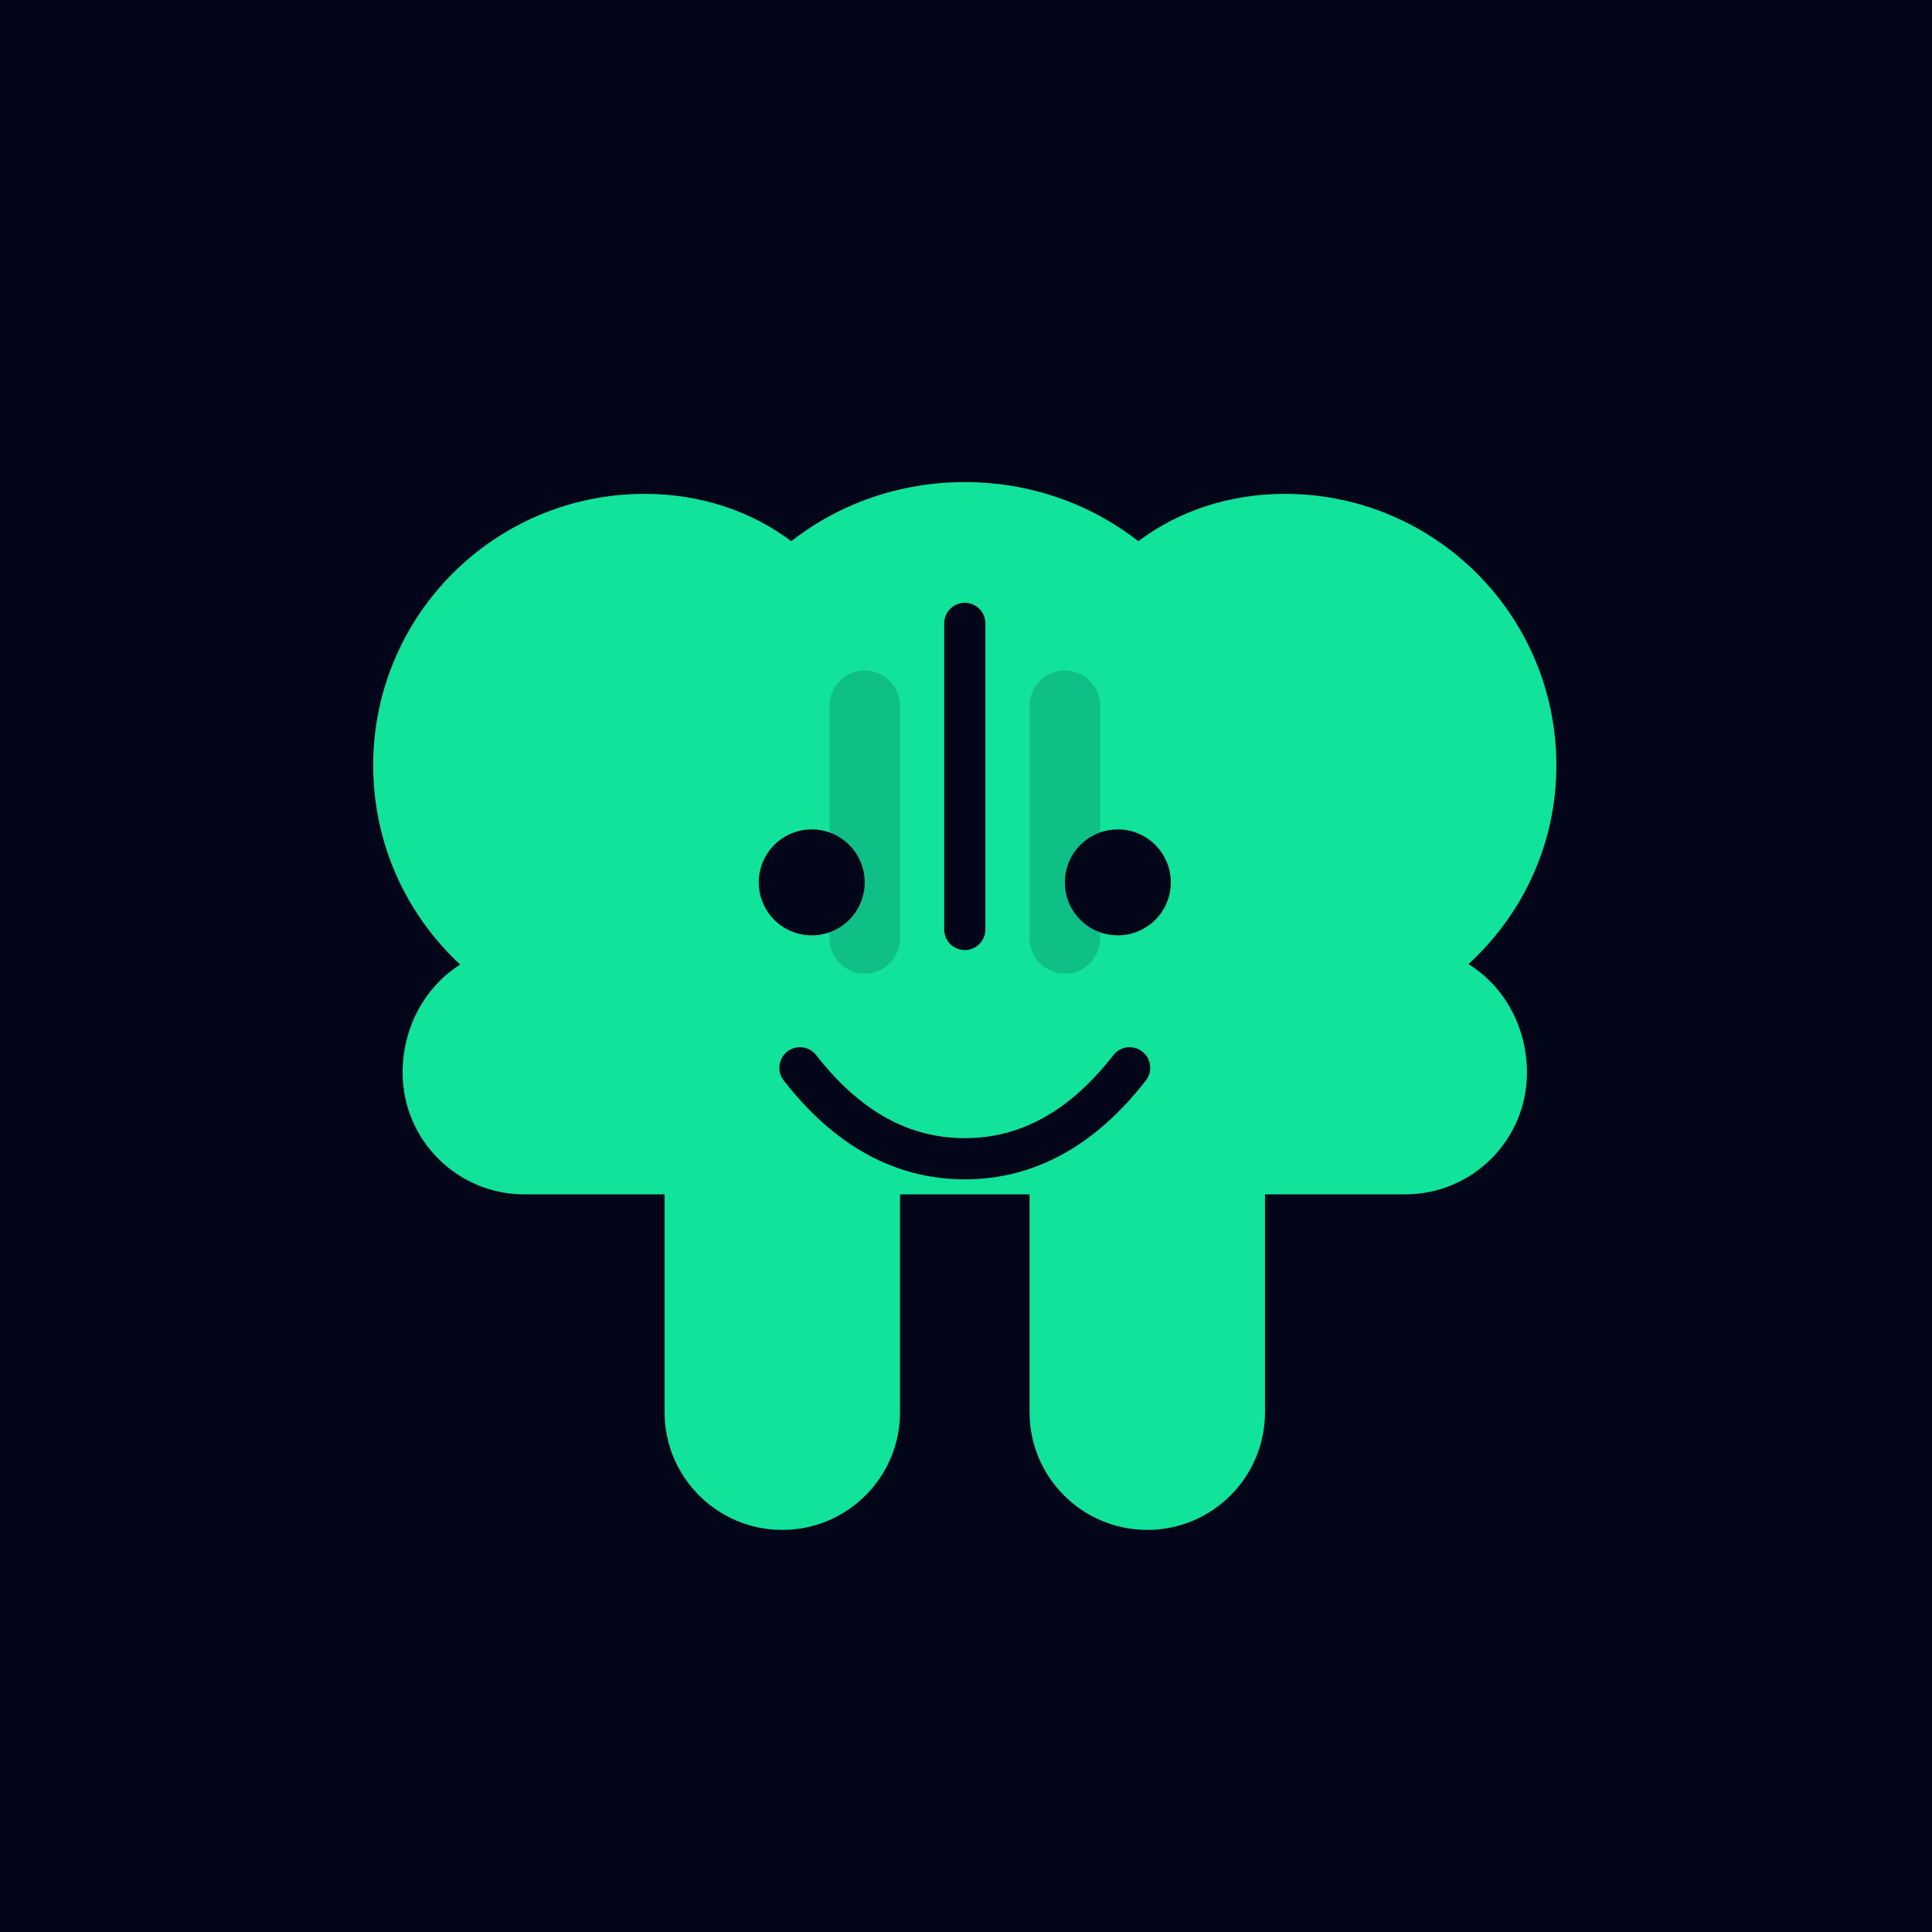
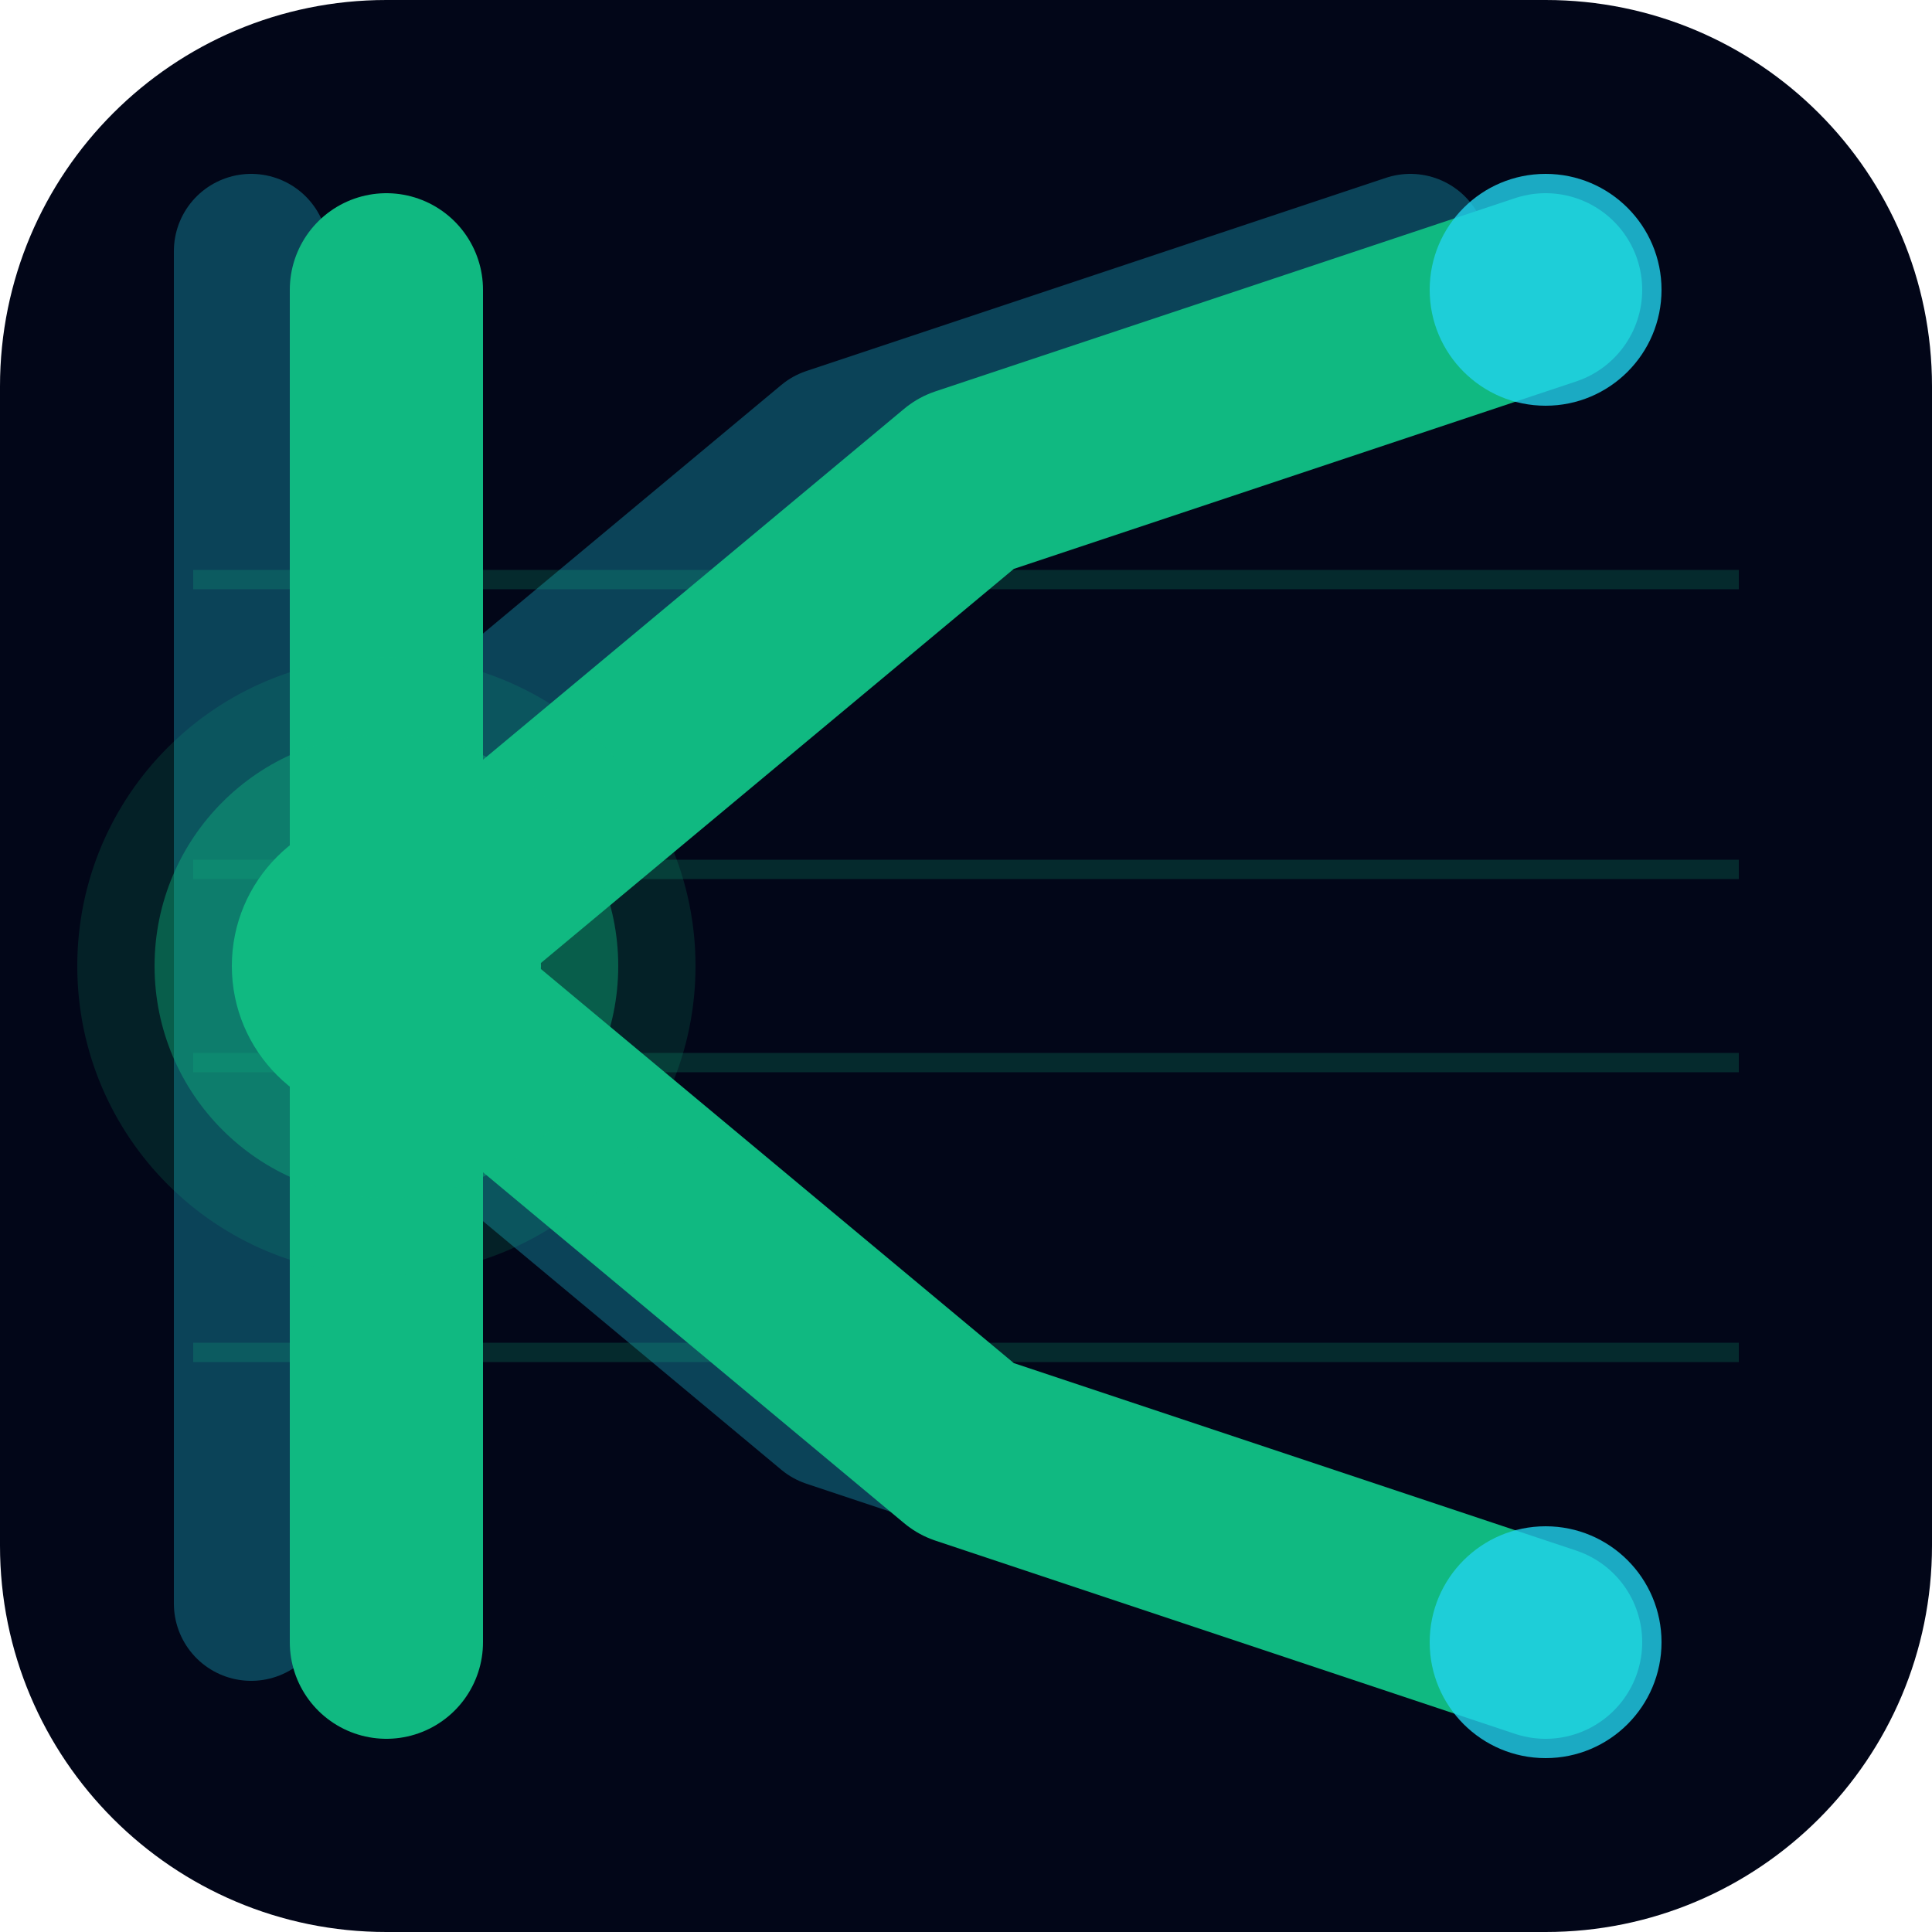
- <svg xmlns="http://www.w3.org/2000/svg" viewBox="0 0 512 512" fill="none">
-   <rect width="512" height="512" fill="#020618" />
-   <g transform="translate(56 56) scale(0.78)">
-     <path fill="#12E39A" d="M256 92c-22.37 0-42.83 7.49-58.96 20.08C183.29 101.73 165.96 96 147.25 96 96.3 96 55 137.3 55 188.25c0 26.74 11.38 50.83 29.56 67.67C72.67 263.45 65 277.14 65 292.63 65 315.48 83.52 334 106.38 334H154v74c0 22.09 17.91 40 40 40s40-17.91 40-40v-74h44v74c0 22.09 17.91 40 40 40s40-17.91 40-40v-74h47.62C428.48 334 447 315.48 447 292.63c0-15.62-7.8-29.41-19.88-36.86C445.55 238.92 457 214.88 457 188.25 457 137.3 415.7 96 364.75 96c-18.71 0-36.04 5.73-49.79 16.08C298.83 99.49 278.37 92 256 92Z" />
-     <path fill="#020618" d="M222 156c6.63 0 12 5.37 12 12v79c0 6.63-5.37 12-12 12s-12-5.37-12-12v-79c0-6.63 5.37-12 12-12Zm68 0c6.63 0 12 5.37 12 12v79c0 6.63-5.37 12-12 12s-12-5.37-12-12v-79c0-6.63 5.37-12 12-12Z" opacity=".16" />
-     <circle cx="204" cy="228" r="18" fill="#020618" />
-     <circle cx="308" cy="228" r="18" fill="#020618" />
-     <path d="M200 291c16.02 20.6 34.68 30.9 56 30.9 21.32 0 39.98-10.3 56-30.9" stroke="#020618" stroke-linecap="round" stroke-width="14" />
-     <path d="M256 140v104" stroke="#020618" stroke-linecap="round" stroke-width="14" />
+ <svg xmlns="http://www.w3.org/2000/svg" viewBox="0 0 100 100" fill="none">
+   <rect width="100" height="100" rx="20" fill="#020618" />
+   <g opacity="0.3">
+     <path d="M15 15 L15 85 M15 50 L45 25 L75 15 M15 50 L45 75 L75 85" stroke="#22D3EE" stroke-width="8" stroke-linecap="round" stroke-linejoin="round" transform="translate(-2 -2)" />
+   </g>
+   <path d="M20 15 L20 85" stroke="#10B981" stroke-width="10" stroke-linecap="round" />
+   <path d="M20 50 L50 25 L80 15" stroke="#10B981" stroke-width="10" stroke-linecap="round" stroke-linejoin="round" />
+   <path d="M20 50 L50 75 L80 85" stroke="#10B981" stroke-width="10" stroke-linecap="round" stroke-linejoin="round" />
+   <circle cx="20" cy="50" r="8" fill="#10B981" />
+   <circle cx="20" cy="50" r="12" fill="#10B981" opacity="0.4" />
+   <circle cx="20" cy="50" r="16" fill="#10B981" opacity="0.15" />
+   <circle cx="80" cy="15" r="6" fill="#22D3EE" opacity="0.8" />
+   <circle cx="80" cy="85" r="6" fill="#22D3EE" opacity="0.8" />
+   <g stroke="#10B981" stroke-width="1" opacity="0.2">
+     <line x1="10" y1="30" x2="90" y2="30" />
+     <line x1="10" y1="45" x2="90" y2="45" />
+     <line x1="10" y1="55" x2="90" y2="55" />
+     <line x1="10" y1="70" x2="90" y2="70" />
  </g>
</svg>
